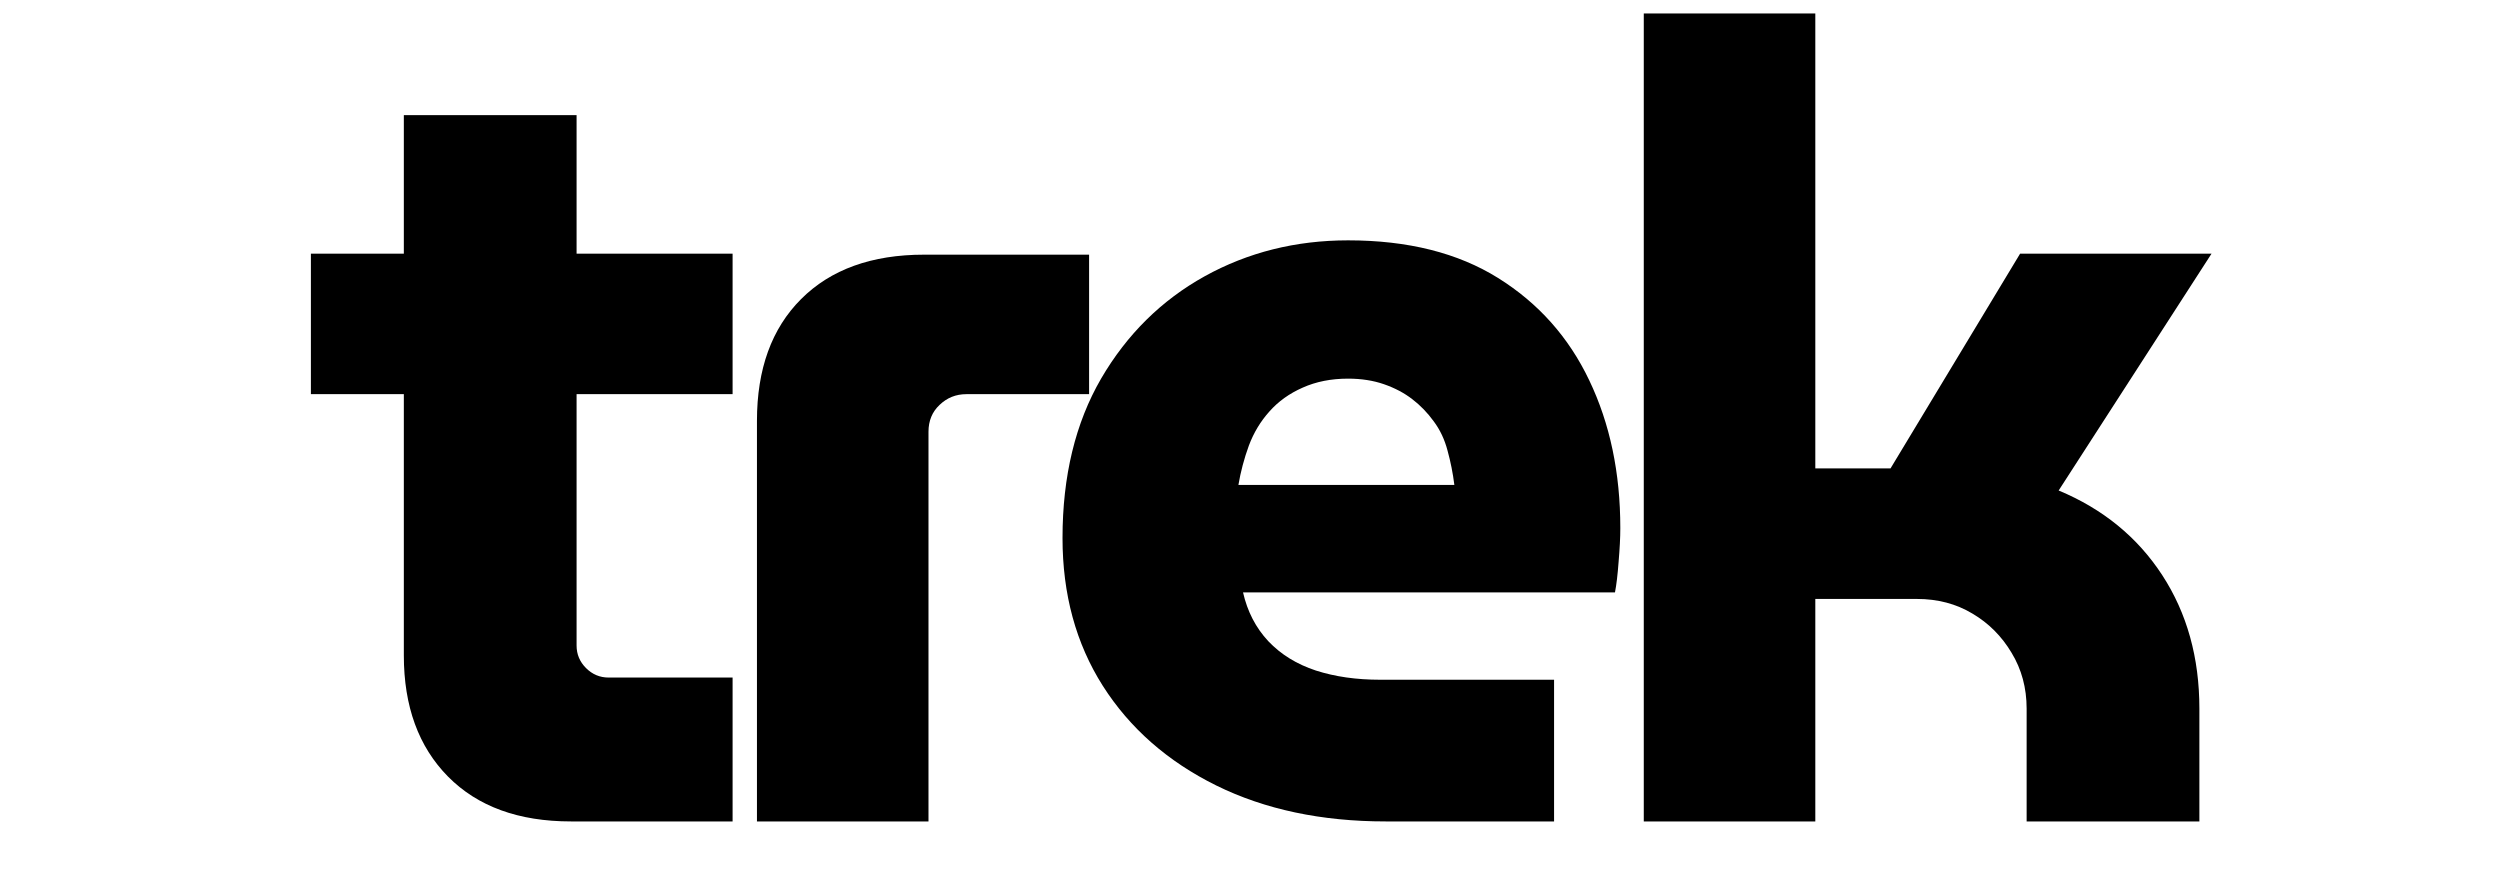
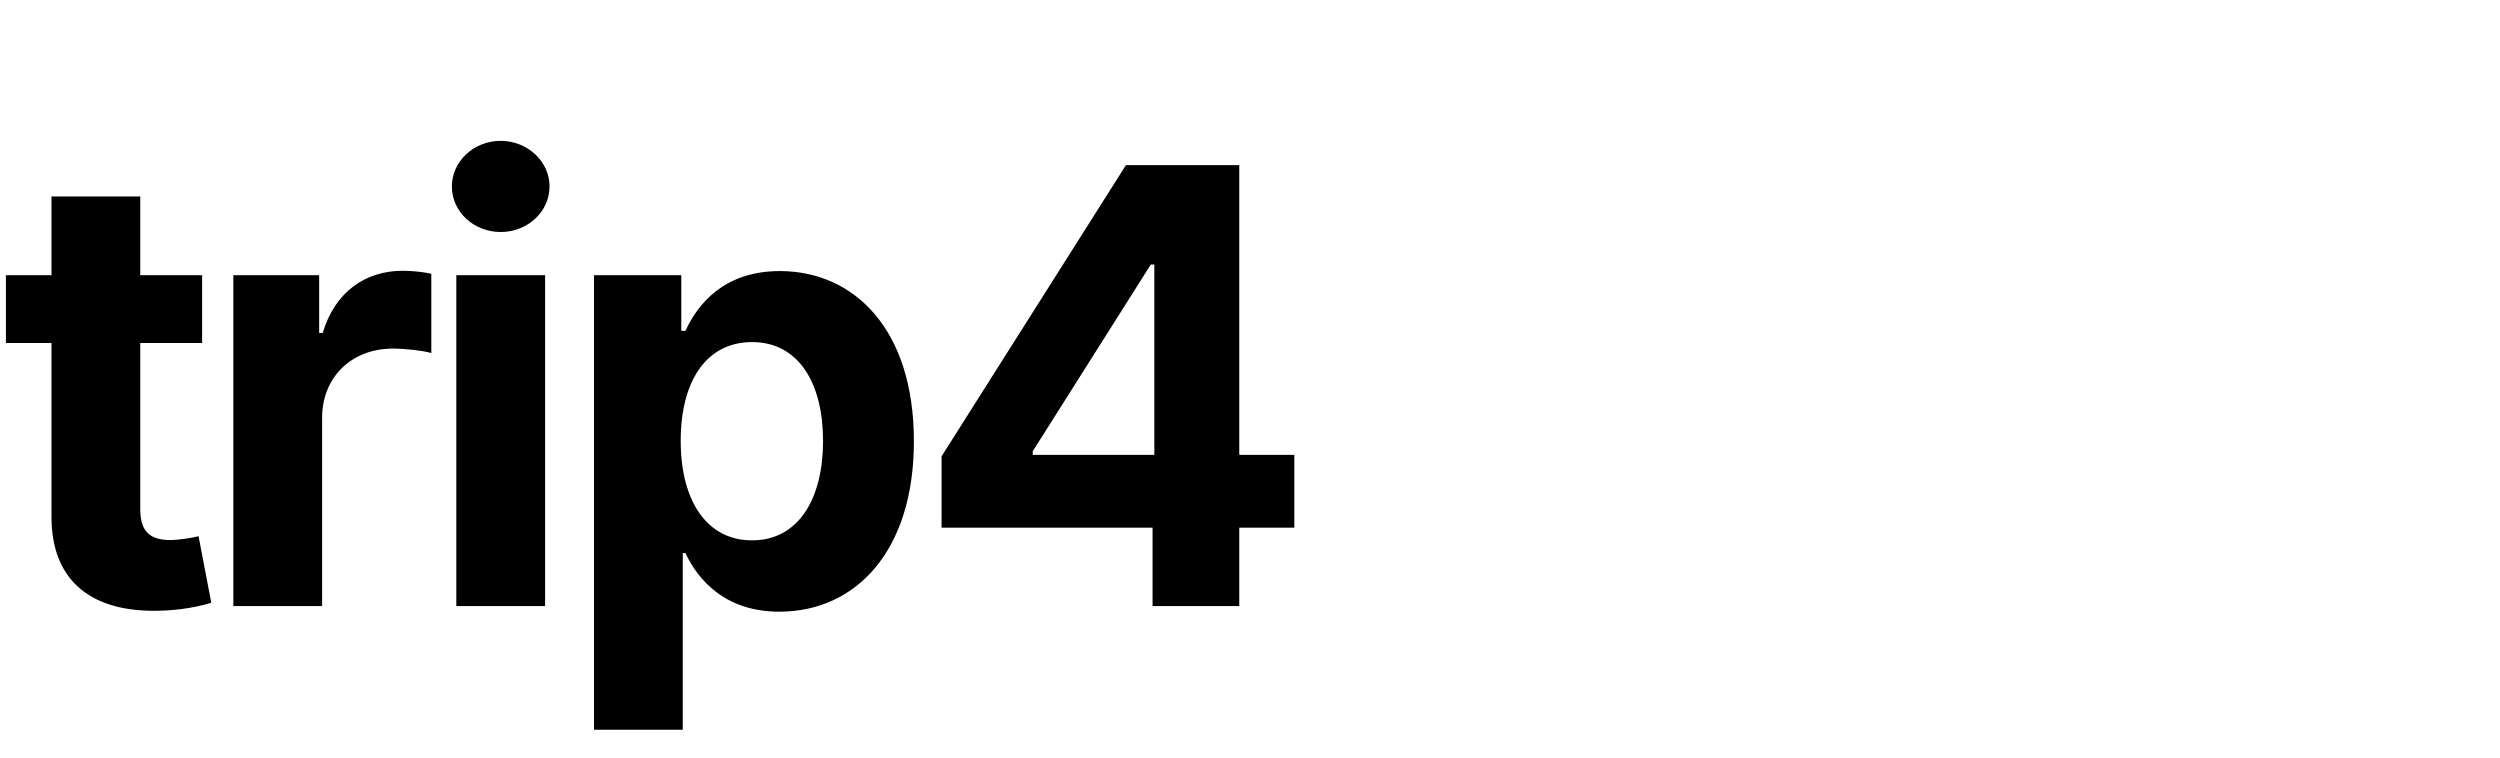
- <svg xmlns="http://www.w3.org/2000/svg" width="230" zoomAndPan="magnify" viewBox="49 2 124 56" height="80" preserveAspectRatio="xMidYMid meet" version="1.0">
-   <defs>
-     <g />
-     <clipPath id="c5c1a398e1">
-       <path d="M 49 0.016 L 174 0.016 L 174 59.984 L 49 59.984 Z M 49 0.016 " clip-rule="nonzero" />
-     </clipPath>
-     <clipPath id="9b226024c5">
-       <rect x="0" width="125" y="0" height="60" />
-     </clipPath>
-   </defs>
-   <g clip-path="url(#c5c1a398e1)">
-     <g transform="matrix(1, 0, 0, 1, 49, -0.000000000000011803)">
-       <g clip-path="url(#9b226024c5)">
-         <g fill="#000000" fill-opacity="1">
-           <g transform="translate(0.740932, 54.90025)">
-             <g>
-               <path d="M 17.531 0 C 14.156 0 11.516 -0.961 9.609 -2.891 C 7.711 -4.816 6.766 -7.414 6.766 -10.688 L 6.766 -45.484 L 17.891 -45.484 L 17.891 -11.328 C 17.891 -10.766 18.094 -10.281 18.5 -9.875 C 18.906 -9.469 19.391 -9.266 19.953 -9.266 L 27.938 -9.266 L 27.938 0 Z M 0.781 -27.516 L 0.781 -36.562 L 27.938 -36.562 L 27.938 -27.516 Z M 0.781 -27.516 " />
-             </g>
-           </g>
-         </g>
-         <g fill="#000000" fill-opacity="1">
-           <g transform="translate(26.4037, 54.90025)">
-             <g>
-               <path d="M 3.844 0 L 3.844 -25.797 C 3.844 -29.129 4.789 -31.742 6.688 -33.641 C 8.594 -35.547 11.234 -36.5 14.609 -36.5 L 25.234 -36.5 L 25.234 -27.516 L 17.328 -27.516 C 16.66 -27.516 16.086 -27.285 15.609 -26.828 C 15.129 -26.379 14.891 -25.801 14.891 -25.094 L 14.891 0 Z M 3.844 0 " />
-             </g>
-           </g>
-         </g>
-         <g fill="#000000" fill-opacity="1">
-           <g transform="translate(47.50419, 54.90025)">
-             <g>
-               <path d="M 23.234 0 C 19.098 0 15.461 -0.77 12.328 -2.312 C 9.191 -3.863 6.754 -6.004 5.016 -8.734 C 3.285 -11.461 2.422 -14.633 2.422 -18.25 C 2.422 -22.238 3.25 -25.66 4.906 -28.516 C 6.57 -31.367 8.797 -33.566 11.578 -35.109 C 14.359 -36.648 17.438 -37.422 20.812 -37.422 C 24.664 -37.422 27.883 -36.613 30.469 -35 C 33.062 -33.383 35.02 -31.188 36.344 -28.406 C 37.676 -25.625 38.344 -22.453 38.344 -18.891 C 38.344 -18.273 38.305 -17.551 38.234 -16.719 C 38.172 -15.883 38.094 -15.227 38 -14.75 L 14.047 -14.75 C 14.328 -13.52 14.867 -12.473 15.672 -11.609 C 16.484 -10.754 17.504 -10.125 18.734 -9.719 C 19.973 -9.32 21.352 -9.125 22.875 -9.125 L 34.078 -9.125 L 34.078 0 Z M 13.75 -21.672 L 27.656 -21.672 C 27.562 -22.43 27.414 -23.164 27.219 -23.875 C 27.031 -24.594 26.734 -25.223 26.328 -25.766 C 25.93 -26.316 25.473 -26.789 24.953 -27.188 C 24.43 -27.594 23.82 -27.914 23.125 -28.156 C 22.438 -28.395 21.664 -28.516 20.812 -28.516 C 19.719 -28.516 18.742 -28.32 17.891 -27.938 C 17.035 -27.562 16.32 -27.051 15.75 -26.406 C 15.176 -25.77 14.734 -25.035 14.422 -24.203 C 14.117 -23.367 13.895 -22.523 13.75 -21.672 Z M 13.75 -21.672 " />
-             </g>
-           </g>
-         </g>
-         <g fill="#000000" fill-opacity="1">
-           <g transform="translate(83.21825, 54.90025)">
-             <g>
-               <path d="M 4.141 0 L 4.141 -52.031 L 15.188 -52.031 L 15.188 -22.734 L 20.031 -22.734 L 28.375 -36.562 L 40.703 -36.562 L 30.859 -21.312 C 33.711 -20.125 35.938 -18.305 37.531 -15.859 C 39.125 -13.41 39.922 -10.547 39.922 -7.266 L 39.922 0 L 28.797 0 L 28.797 -7.266 C 28.797 -8.598 28.473 -9.797 27.828 -10.859 C 27.191 -11.93 26.348 -12.773 25.297 -13.391 C 24.254 -14.016 23.066 -14.328 21.734 -14.328 L 15.188 -14.328 L 15.188 0 Z M 4.141 0 " />
-             </g>
-           </g>
-         </g>
-       </g>
-     </g>
-   </g>
+ <svg xmlns="http://www.w3.org/2000/svg" viewBox="0 0 132 40" width="132" height="40" preserveAspectRatio="xMidYMid meet">
+   <text x="0" y="32" font-family="ui-sans-serif, system-ui, Inter, sans-serif" font-size="32" font-weight="700" letter-spacing="-1.4" fill="#000000">trip4</text>
</svg>
